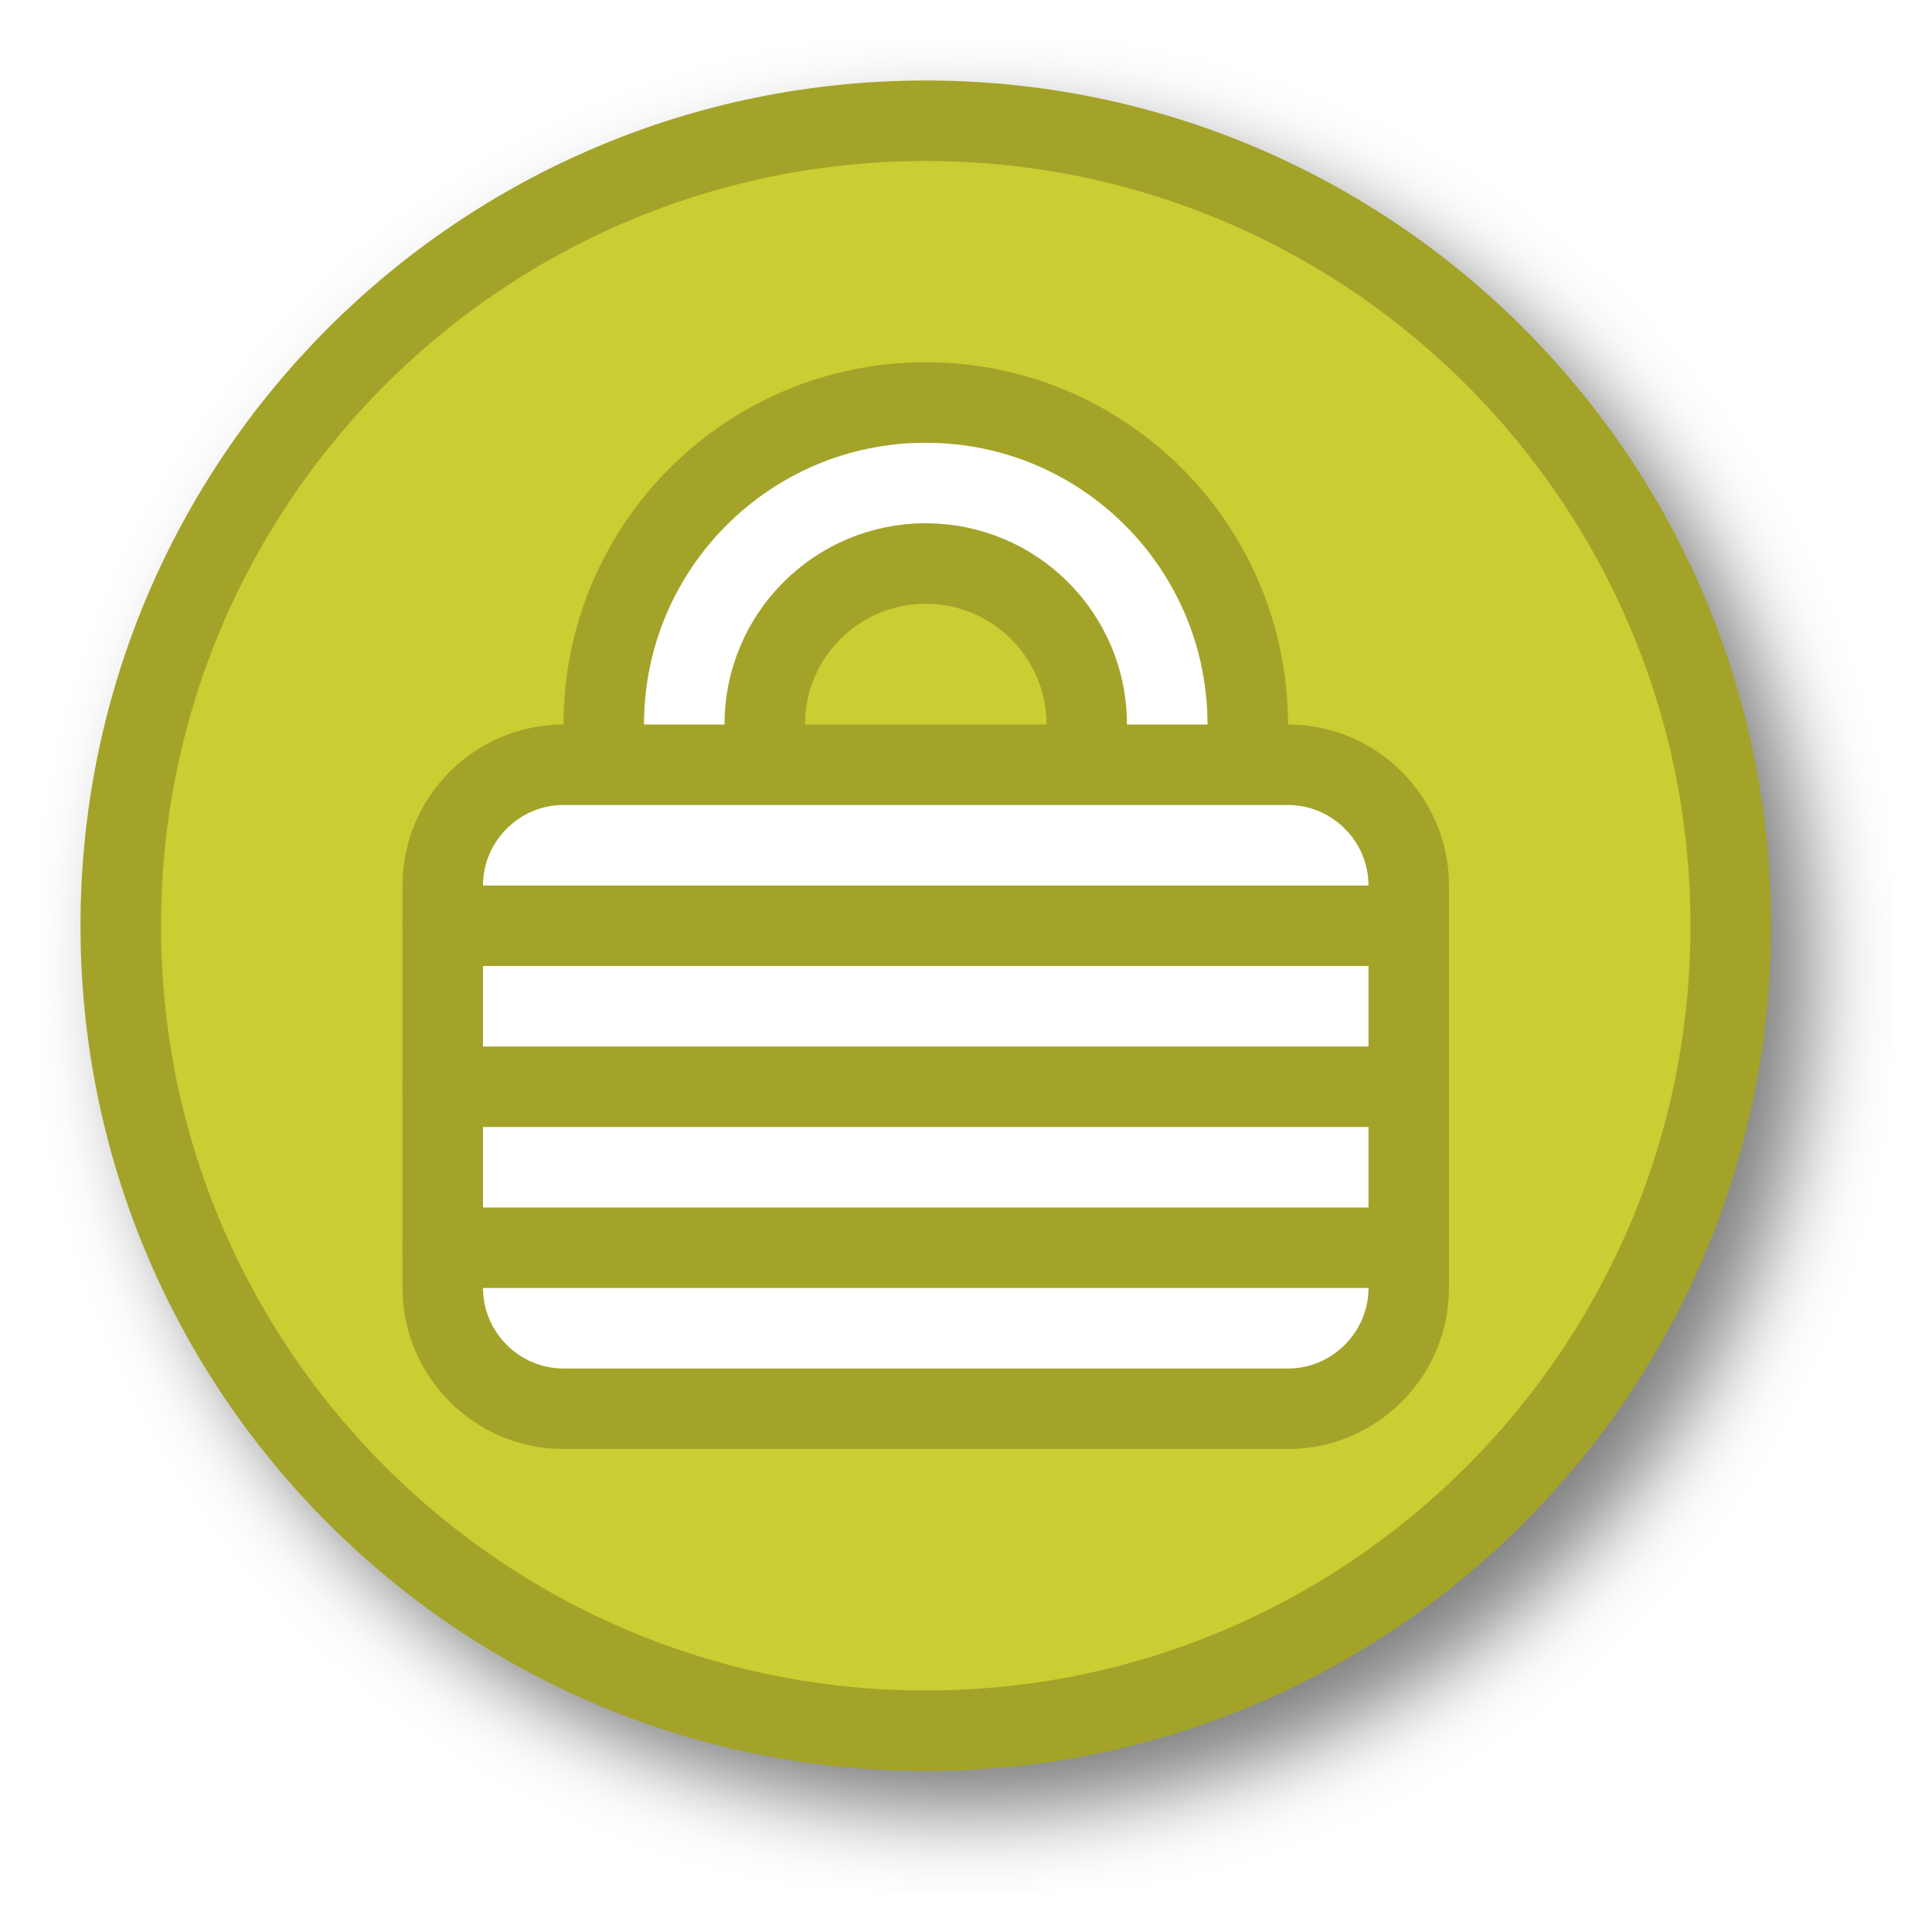
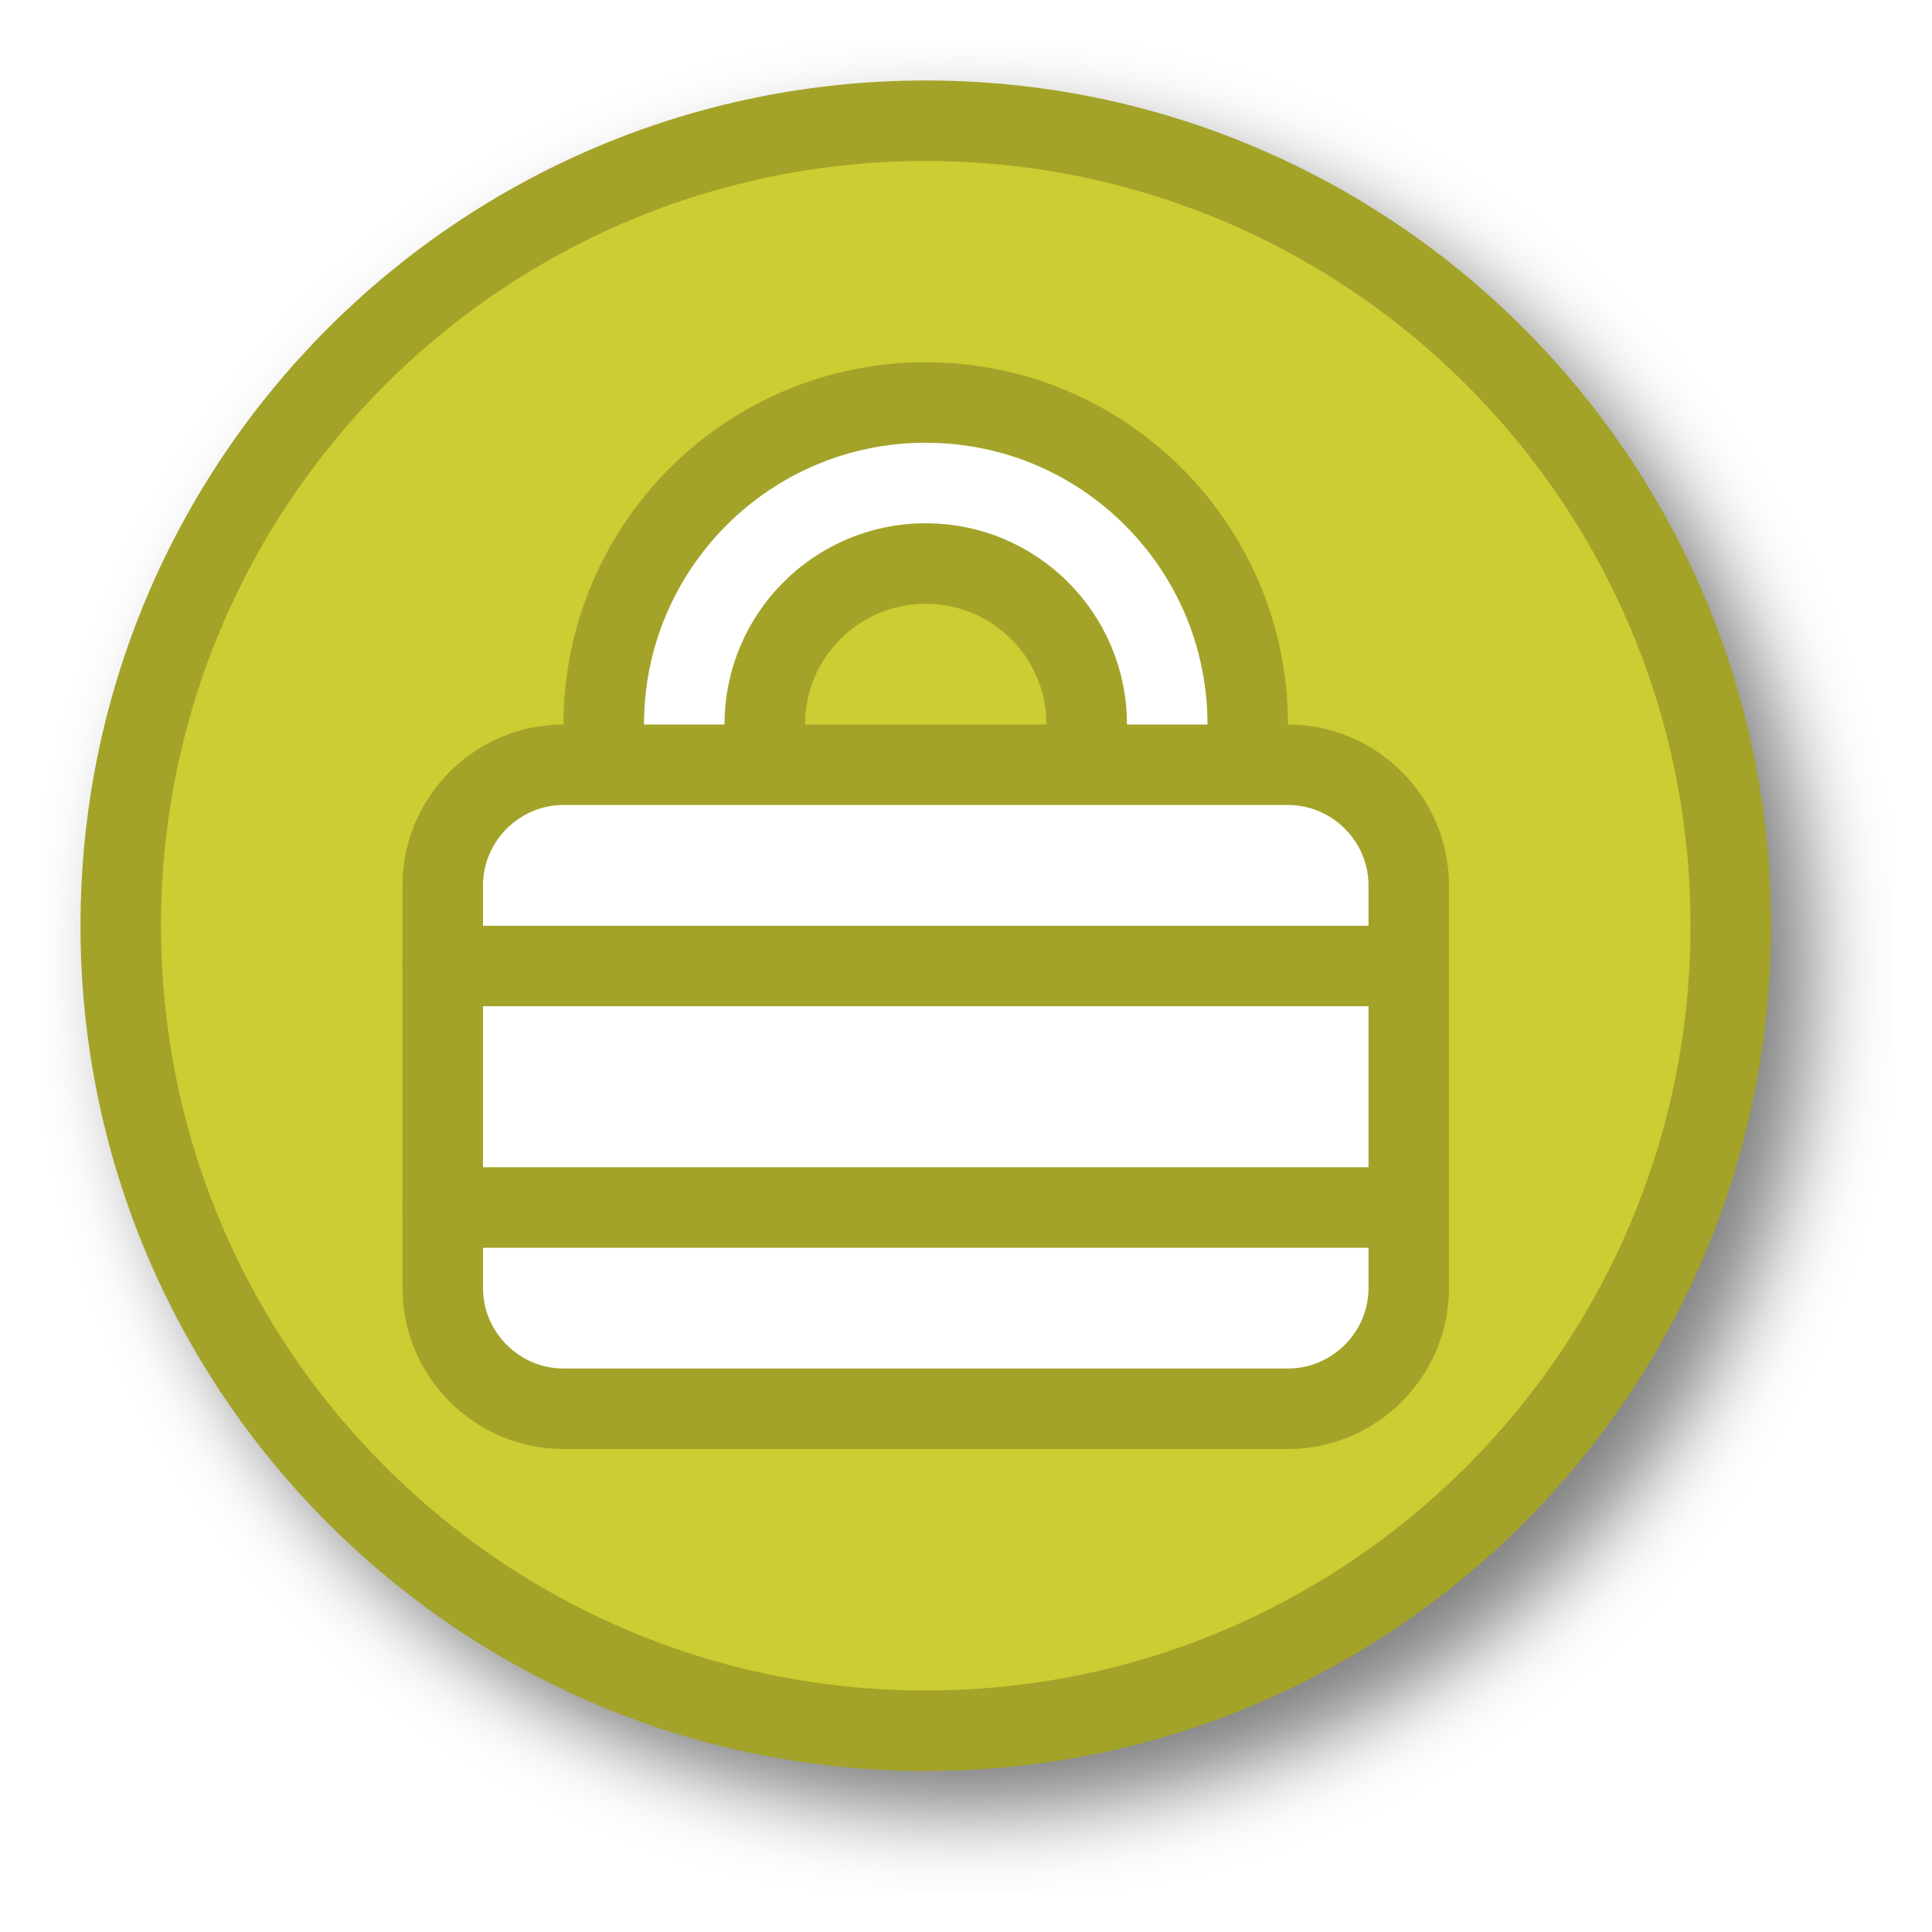
<svg xmlns="http://www.w3.org/2000/svg" xmlns:xlink="http://www.w3.org/1999/xlink" version="1.1" xml:space="preserve" id="icon" width="48px" height="48px" viewBox="-23 -23 48 48" fill="hsl( 60,  60%,  50%)" stroke="hsl( 60,  60%,  40%)" stroke-width="2" stroke-linecap="round" stroke-linejoin="round">
  <defs>
    <filter id="shadow" color-interpolation-filters="sRGB">
      <feFlood result="black" flood-color="hsl(0, 0%, 0%)" flood-opacity="0.5" />
      <feComposite result="cut-out" in="black" in2="SourceGraphic" operator="in" />
      <feGaussianBlur result="blur" in="cut-out" stdDeviation="1" />
      <feOffset result="offset" dx="1" dy="1" />
      <feComposite result="final" in="SourceGraphic" in2="offset" operator="over" />
    </filter>
    <symbol id="lock" overflow="visible">
      <path d="M 0 -4         m                                    0.00  -9.00         c    4.42   0.00     8.00   3.58     8.00   8.00         v                                           2.00         h                                   -4.00         v                                          -2.00         c    0.00  -2.21    -1.79  -4.00    -4.00  -4.00         c   -2.21   0.00    -4.00   1.79    -4.00   4.00         v                                           2.00         h                                   -4.00         v                                          -2.00         c    0.00  -4.42     3.58  -8.00     8.00  -8.00         z" />
      <path d="M 0 4         m                                    9.00  -8.00         c    1.65   0.00     3.00   1.35     3.00   3.00         v                                          10.00         c    0.00   1.65    -1.35   3.00    -3.00   3.00         h                                  -18.00         c   -1.65   0.00    -3.00  -1.35    -3.00  -3.00         v                                         -10.00         c    0.00  -1.65     1.35  -3.00     3.00  -3.00         h                                   18.00         z" />
-       <line x1="-12" y1="0" x2="12" y2="0" />
-       <line x1="-12" y1="4" x2="12" y2="4" />
-       <line x1="-12" y1="8" x2="12" y2="8" />
+       <line x1="-12" y1="1" x2="12" y2="1" />
+       <line x1="-12" y1="7" x2="12" y2="7" />
    </symbol>
  </defs>
  <g id="background" filter="url(#shadow)">
    <circle cx="0" cy="0" r="20" />
  </g>
  <g id="foreground" fill="hsl(0, 0%, 100%)">
    <use x="0" y="0" xlink:href="#lock" />
  </g>
</svg>
